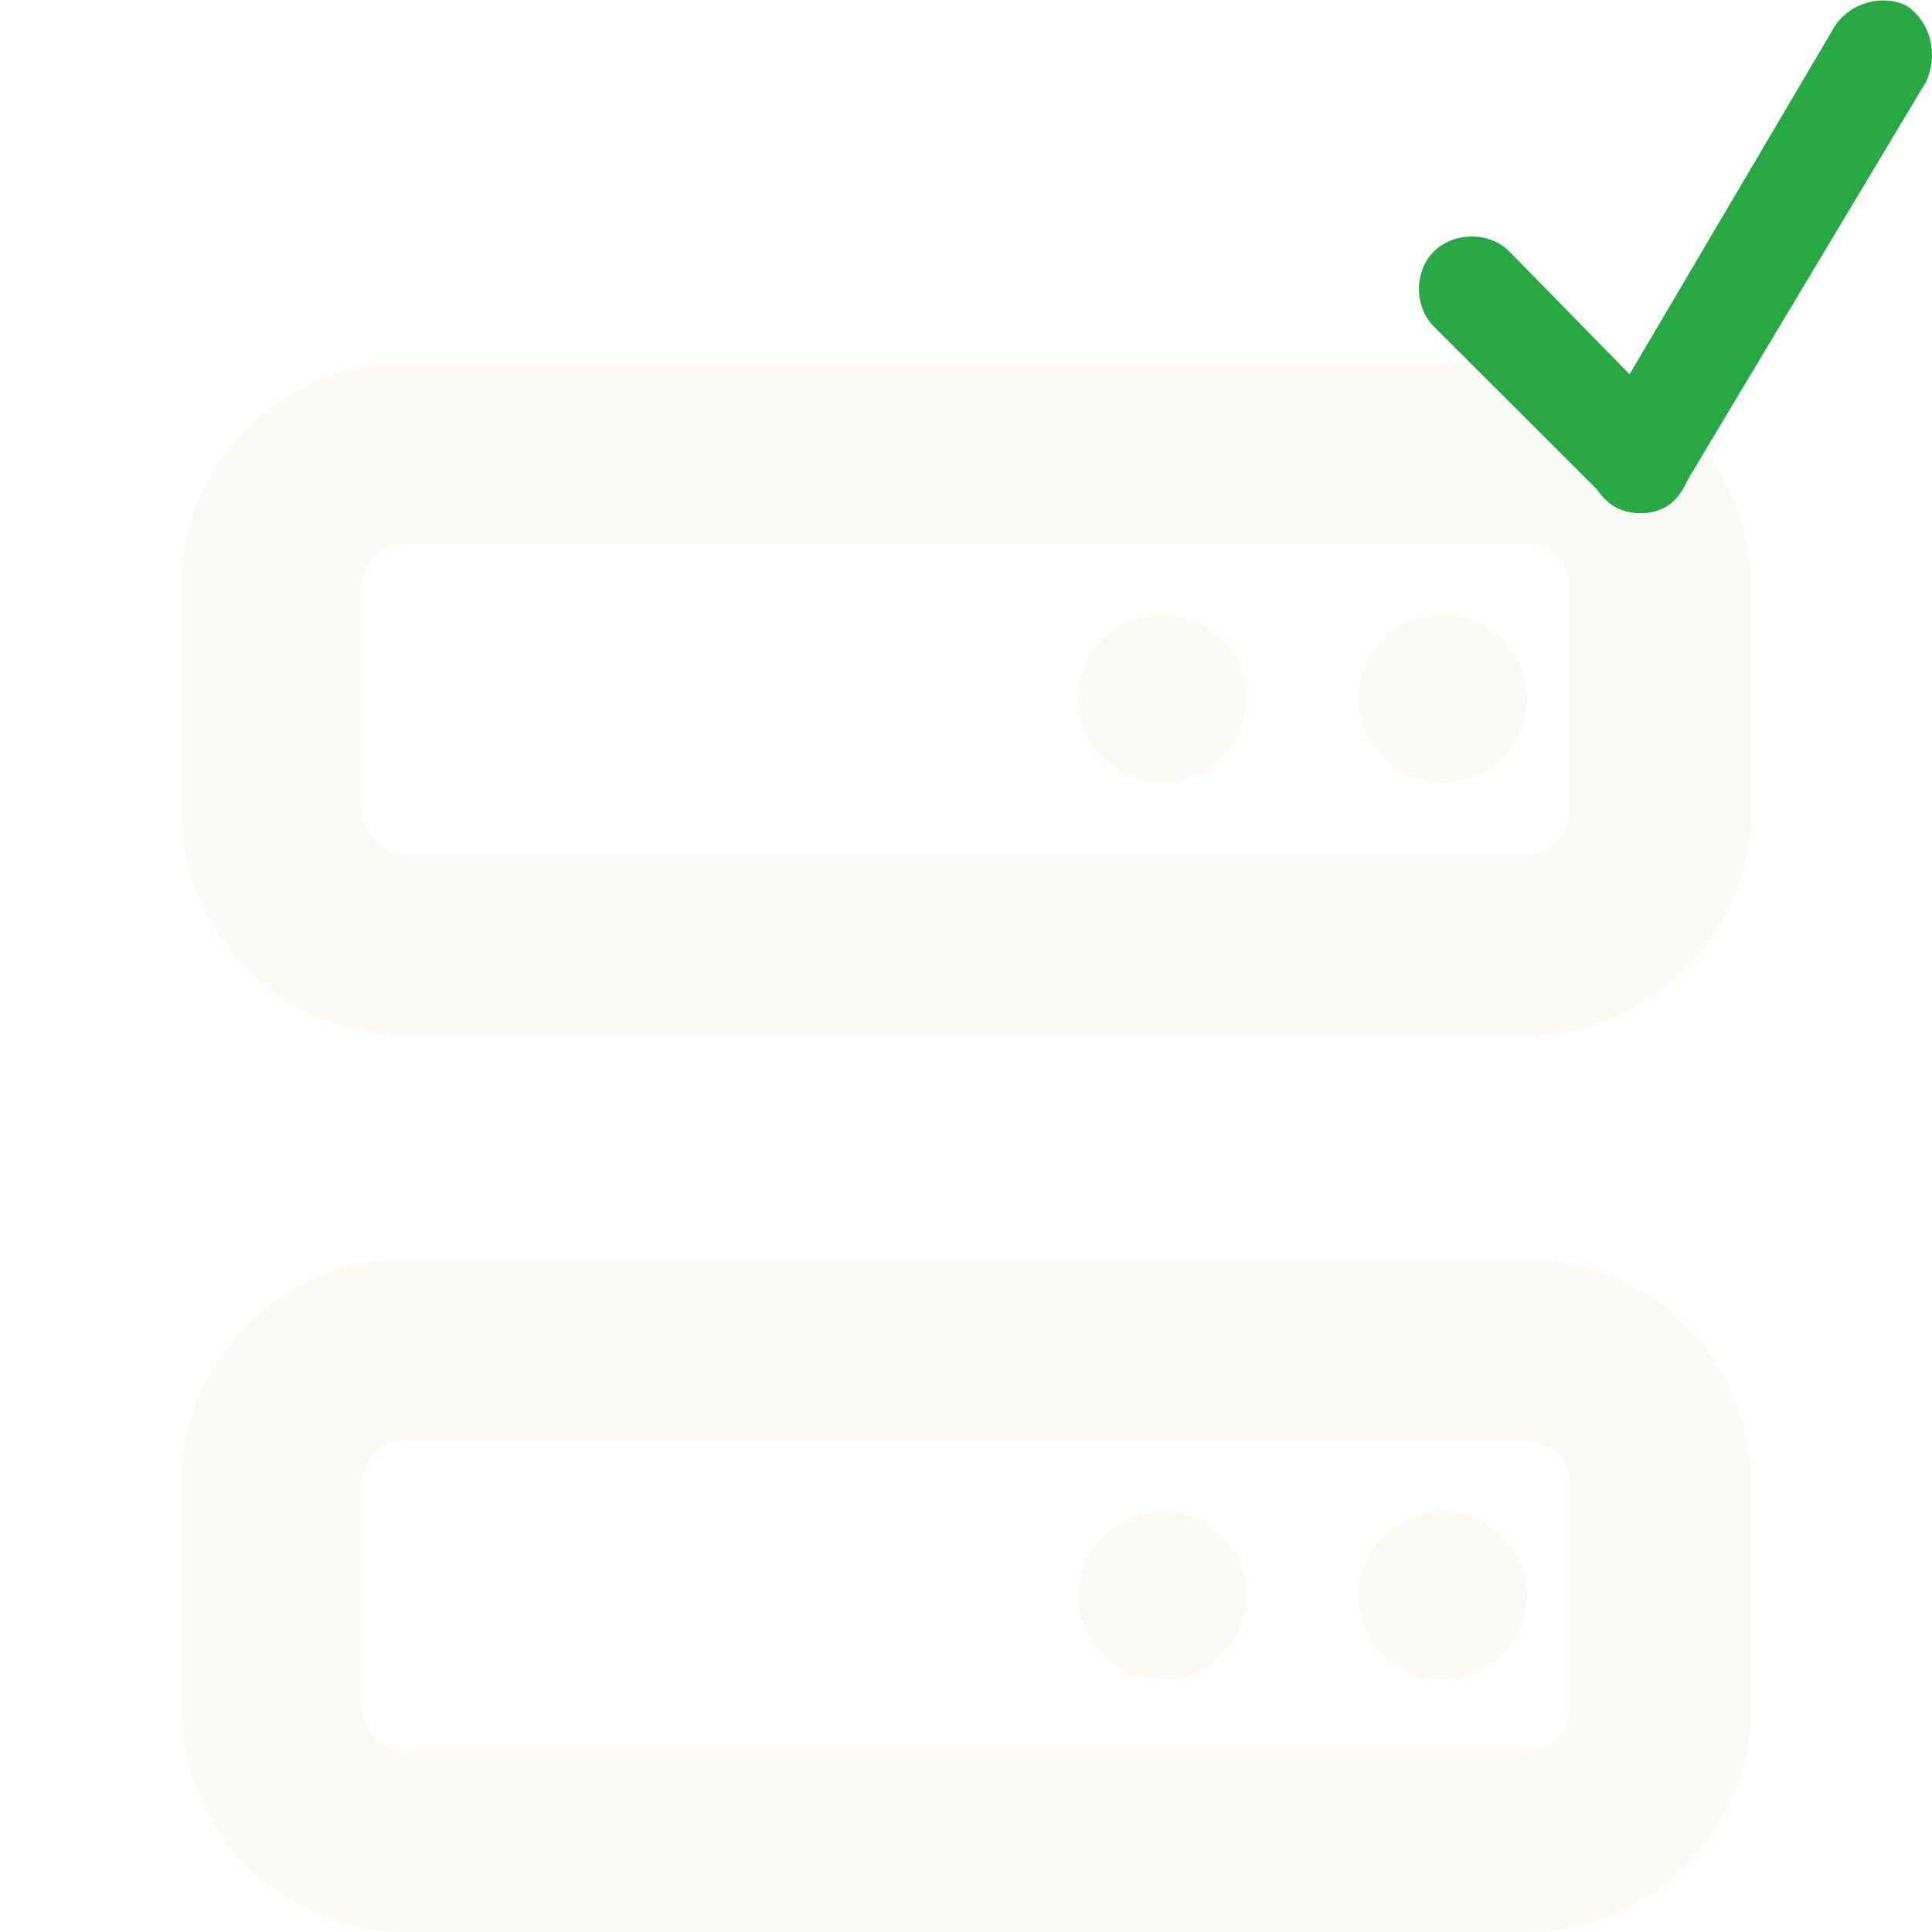
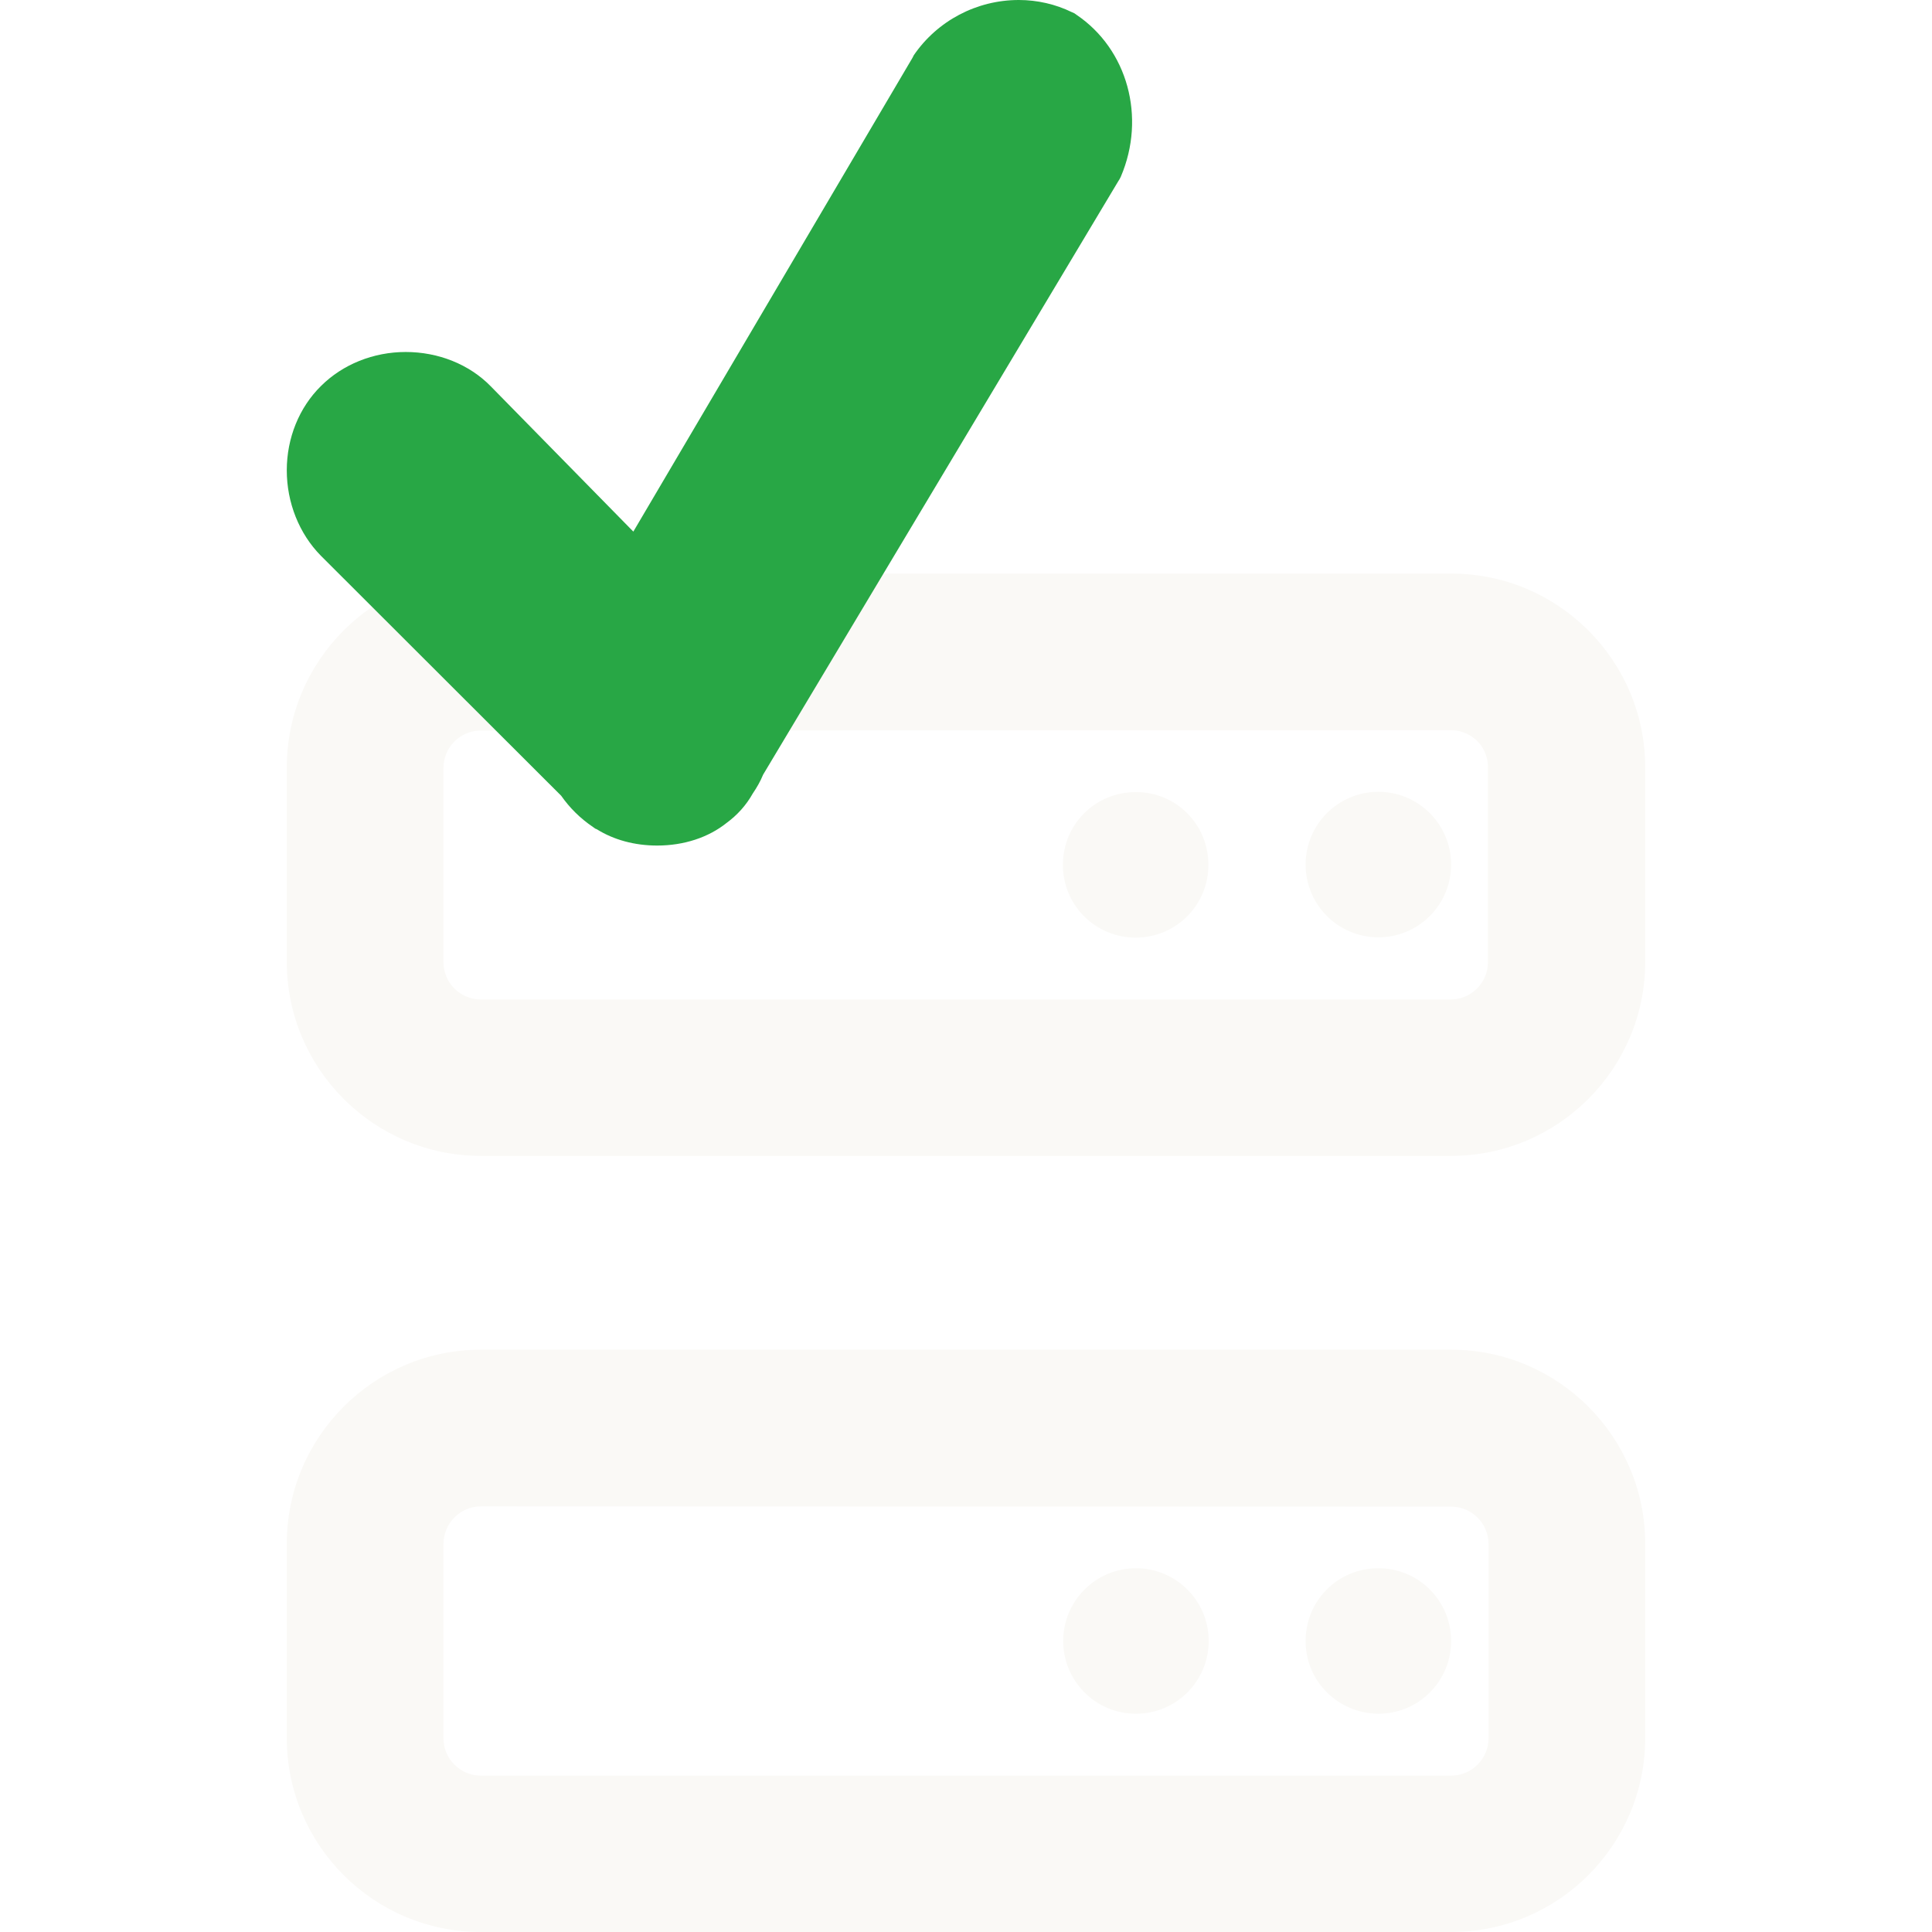
<svg xmlns="http://www.w3.org/2000/svg" version="1.1" id="Layer_1" x="0px" y="0px" viewBox="0 0 640 640" style="enable-background:new 0 0 640 640;" xml:space="preserve">
  <style type="text/css">
	.st0{fill:#FAF9F6;}
	.st1{fill:#28A745;}
</style>
  <g>
    <g>
-       <path class="st0" d="M505.8,180c4.8,0,8.1,2.3,10,4.2c1.9,1.9,4.1,5.2,4.1,10l0,0.1v0.1v74.3c0,7.9-6.4,14.3-14.3,14.3H134.3    c-7.9,0-14.3-6.4-14.3-14.3v-74.3c0-7.9,6.4-14.3,14.3-14.3H505.8 M505.8,120H134.3c-41,0-74.3,33.3-74.3,74.3v74.3    c0,40.9,33.3,74.3,74.3,74.3h371.5c40.9,0,74.3-33.3,74.3-74.3v-74.3C580.1,153.3,546.8,120,505.8,120L505.8,120z" />
+       <path class="st0" d="M480.7,241.9c4.2,0,7,2,8.7,3.6c1.6,1.6,3.5,4.5,3.5,8.7v0.1v0.1v64.3c0,6.8-5.5,12.4-12.4,12.4H159.3    c-6.8,0-12.4-5.5-12.4-12.4v-64.3c0-6.8,5.5-12.4,12.4-12.4L480.7,241.9 M480.7,190H159.3c-35.5,0-64.3,28.8-64.3,64.3v64.3    c0,35.4,28.8,64.3,64.3,64.3h321.4c35.4,0,64.3-28.8,64.3-64.3v-64.3C545,218.8,516.2,190,480.7,190L480.7,190z" />
    </g>
    <g>
-       <path class="st0" d="M134.3,477.1l371.5,0.1c7.9,0,14.3,6.4,14.3,14.3v74.3c0,7.9-6.4,14.3-14.3,14.3H134.3    c-7.9,0-14.3-6.4-14.3-14.3v-74.3C120,483.5,126.4,477.1,134.3,477.1 M134.3,417.1c-40.9,0-74.3,33.3-74.3,74.3v74.3    c0,41,33.3,74.3,74.3,74.3h371.5c41,0,74.3-33.3,74.3-74.3v-74.3c0-40.9-33.3-74.3-74.3-74.3L134.3,417.1L134.3,417.1z" />
+       <path class="st0" d="M159.3,499l321.4,0.1c6.8,0,12.4,5.5,12.4,12.4v64.3c0,6.8-5.5,12.4-12.4,12.4H159.3    c-6.8,0-12.4-5.5-12.4-12.4v-64.3C146.9,504.6,152.5,499,159.3,499 M159.3,447.1c-35.4,0-64.3,28.8-64.3,64.3v64.3    c0,35.5,28.8,64.3,64.3,64.3h321.4c35.5,0,64.3-28.8,64.3-64.3v-64.3c0-35.4-28.8-64.3-64.3-64.3L159.3,447.1L159.3,447.1z" />
    </g>
    <g>
-       <path class="st0" d="M505.8,528.6c0,15.4-12.4,27.9-27.9,27.9c-15.4-0.1-27.9-12.4-27.9-27.9s12.4-27.9,27.9-27.9    S505.8,513.2,505.8,528.6z" />
+       <path class="st0" d="M480.7,543.6c0,13.3-10.7,24.1-24.1,24.1c-13.3-0.1-24.1-10.7-24.1-24.1s10.7-24.1,24.1-24.1    S480.7,530.3,480.7,543.6z" />
    </g>
    <g>
-       <ellipse transform="matrix(0.8345 -0.551 0.551 0.8345 -227.5253 299.6361)" class="st0" cx="385.1" cy="528.6" rx="27.9" ry="27.9" />
+       <ellipse transform="matrix(1 -1.958890e-03 1.958890e-03 1 -1.0641 0.7381)" class="st0" cx="376.3" cy="543.6" rx="24.1" ry="24.1" />
    </g>
    <g>
-       <ellipse transform="matrix(0.8774 -0.4798 0.4798 0.8774 -52.4163 257.7053)" class="st0" cx="477.9" cy="231.4" rx="27.9" ry="27.9" />
+       <ellipse class="st0" cx="456.6" cy="286.4" rx="24.1" ry="24.1" />
    </g>
    <g>
-       <path class="st0" d="M412.9,231.5c0,15.4-12.4,27.8-27.9,27.8c-15.4,0-27.9-12.4-27.9-27.9s12.4-27.8,27.9-27.8    C400.5,203.6,412.9,216,412.9,231.5z" />
+       <path class="st0" d="M400.3,286.5c0,13.3-10.7,24.1-24.1,24.1c-13.3,0-24.1-10.7-24.1-24.1s10.7-24.1,24.1-24.1    C389.6,262.3,400.3,273.1,400.3,286.5z" />
    </g>
  </g>
-   <g>
-     <g>
-       <g>
-         <path class="st1" d="M543.4,170c-4,0-9.2-1.3-11.8-5.3L475,108.2c-6.6-6.6-6.6-18.4,0-24.9c6.6-6.6,18.5-6.6,25,0l55.3,56.5     c6.6,6.6,6.6,18.4,0,24.9C552.6,168.7,547.4,170,543.4,170z" />
-       </g>
-       <g>
-         <path class="st1" d="M543.4,170c-2.7,0-6.6-1.3-9.2-2.6c-7.9-5.3-10.5-15.8-5.3-24.9l79-134c5.3-7.8,15.8-10.5,23.7-6.6     c7.9,5.3,10.5,15.8,6.6,24.9l-80.3,134.1C555.3,167.4,548.6,170,543.4,170z" />
-       </g>
-     </g>
-   </g>
+   <path class="st1" d="M356.6,4.9l-0.7-0.5L355,4c-5.3-2.6-11.4-4-17.5-4h0c-14,0-27,6.9-34.8,18.3l-0.2,0.4l-0.2,0.4l-92.5,157  L162.6,128c-7.1-7.3-17.4-11.4-28.2-11.4c-10.7,0-20.9,4.1-28.1,11.3c-7.2,7.1-11.3,17.2-11.3,27.9c0,10.7,4.1,21,11.3,28.3  l79.6,79.5c2.8,4,6.3,7.5,10.6,10.4l0.7,0.5l0.5,0.2c5.6,3.5,12.5,5.4,20,5.4c8.9,0,17-2.7,23-7.5c3.4-2.5,6.4-5.7,8.7-9.8  c1.3-1.9,2.5-4,3.4-6.2L370.4,60.1l0.5-0.8l0.4-0.8C379.7,38.8,373.5,16.3,356.6,4.9z" />
</svg>
